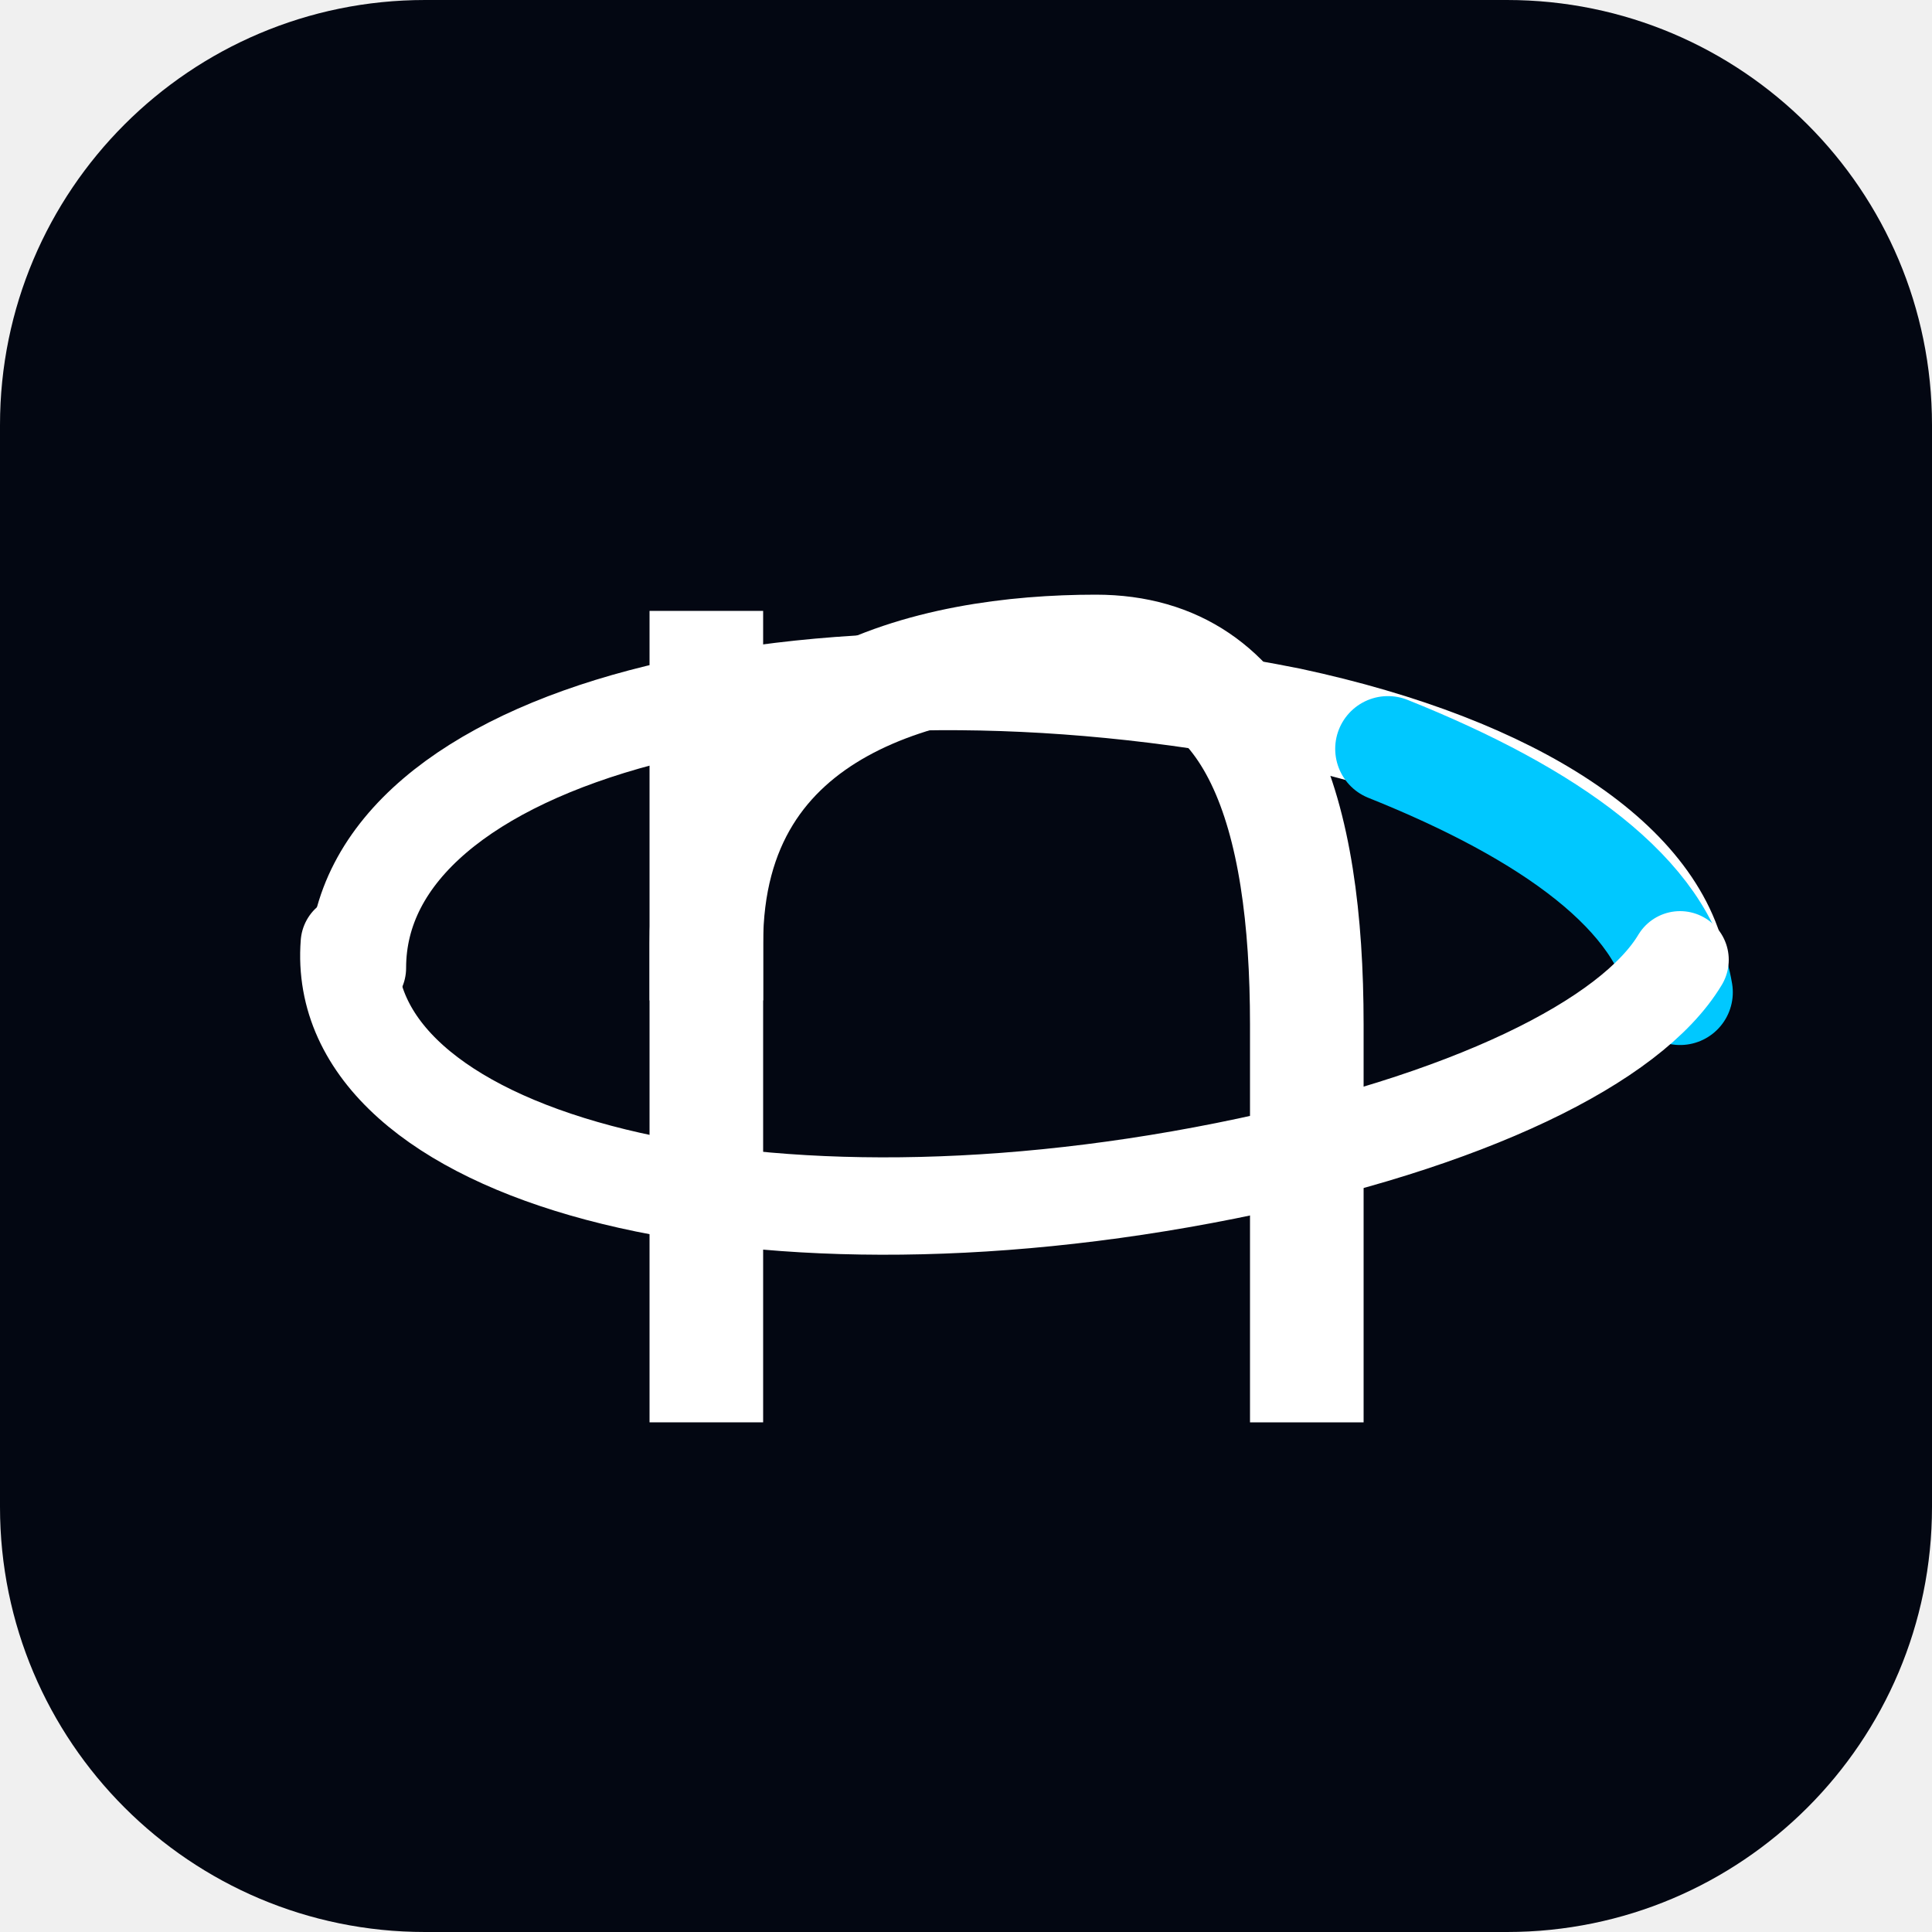
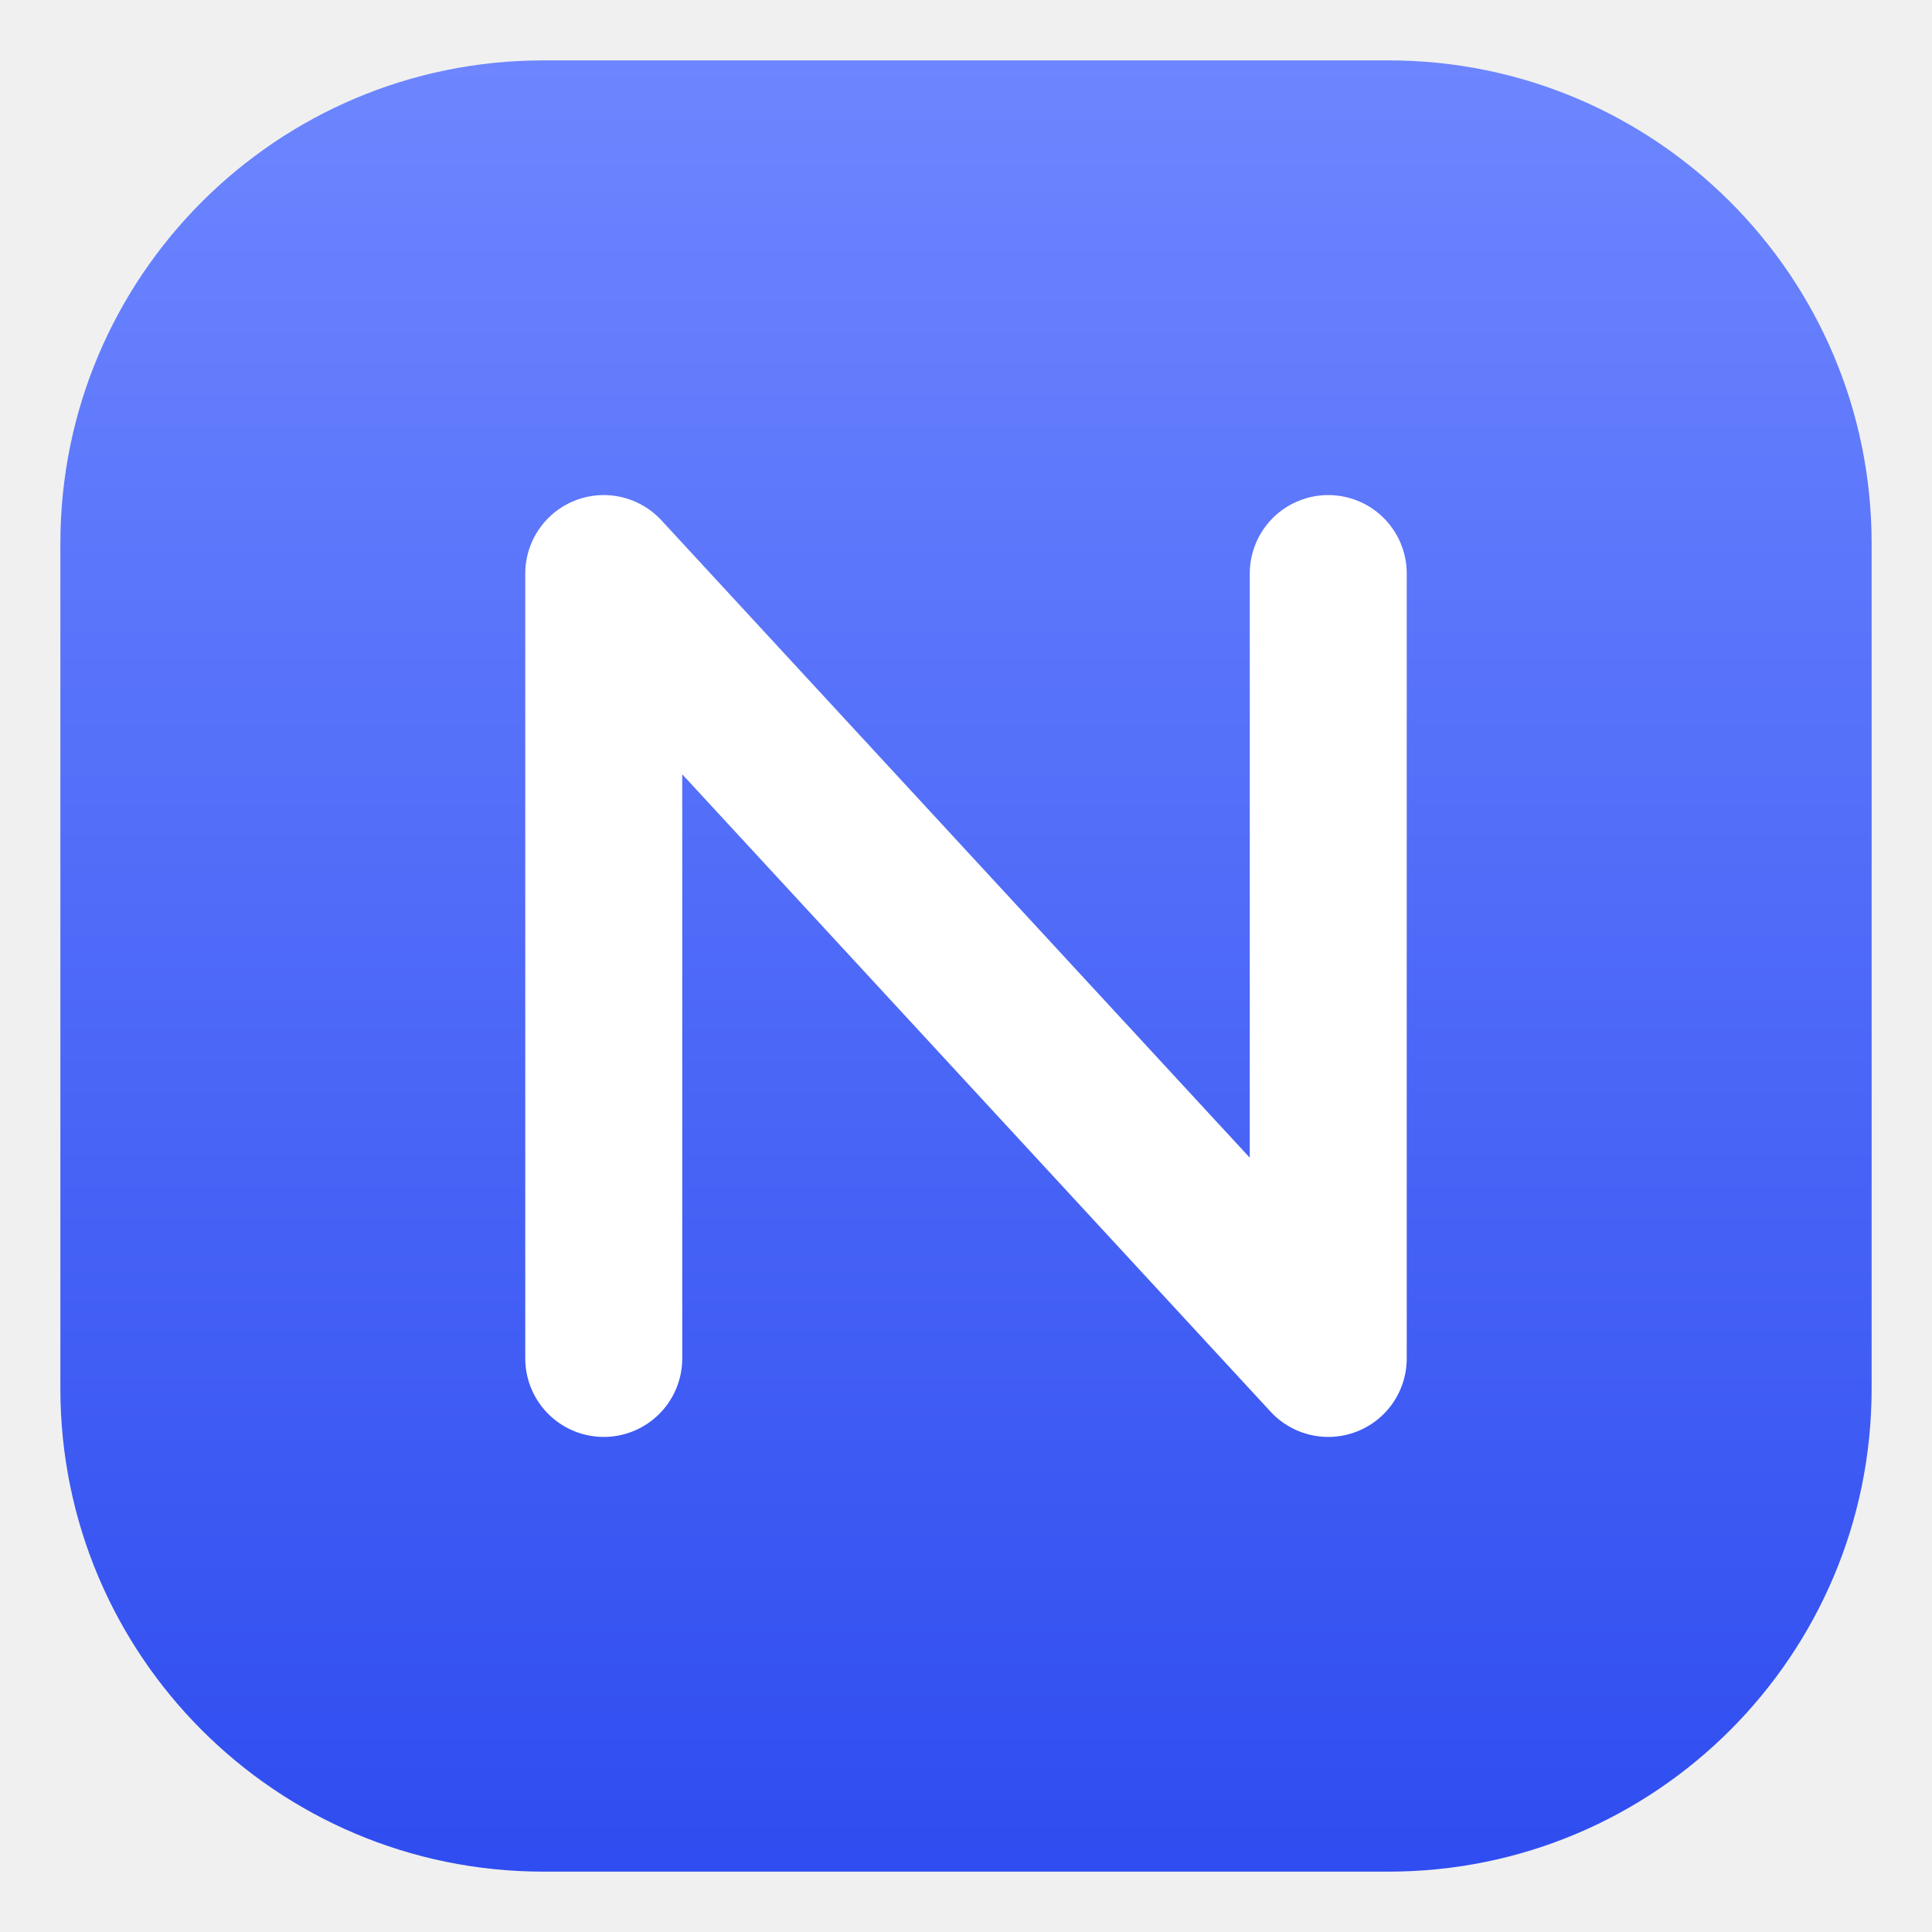
- <svg xmlns="http://www.w3.org/2000/svg" viewBox="0 0 100 100" fill="none">
-   <rect width="100" height="100" rx="22" fill="#030712" />
-   <g transform="translate(50, 48) scale(0.42)">
-     <path d="M -75 5 C -75 -24 -20 -38 40 -26 C 68 -20 86 -8 88 6" stroke="#FFFFFF" stroke-width="12" stroke-linecap="round" fill="none" />
-     <path d="M 52 -22 C 72 -14 86 -4 88 8" stroke="#00C8FF" stroke-width="13" stroke-linecap="round" fill="none" />
-     <path d="M -32 -32 V 54" stroke="#FFFFFF" stroke-width="14" stroke-linecap="square" />
-     <path d="M -32 2 C -32 -28 -4 -34 16 -34 C 36 -34 42 -14 42 12 V 54" stroke="#FFFFFF" stroke-width="14" stroke-linecap="square" fill="none" />
-     <path d="M -76 2 C -78 28 -28 42 32 30 C 62 24 82 14 88 4" stroke="#FFFFFF" stroke-width="12" stroke-linecap="round" fill="none" />
-   </g>
+ <svg xmlns="http://www.w3.org/2000/svg" viewBox="0 0 32 32">
+   <defs>
+     <linearGradient id="t" x1="0" y1="0" x2="0" y2="1">
+       <stop offset="0" stop-color="#6d86ff" />
+       <stop offset="1" stop-color="#2f4df0" />
+     </linearGradient>
+   </defs>
+   <rect x="1" y="1" width="30" height="30" rx="8" fill="url(#t)" />
+   <path d="M10 22.5V9.5l12 13V9.5" fill="none" stroke="#fff" stroke-width="2.6" stroke-linecap="round" stroke-linejoin="round" />
</svg>
